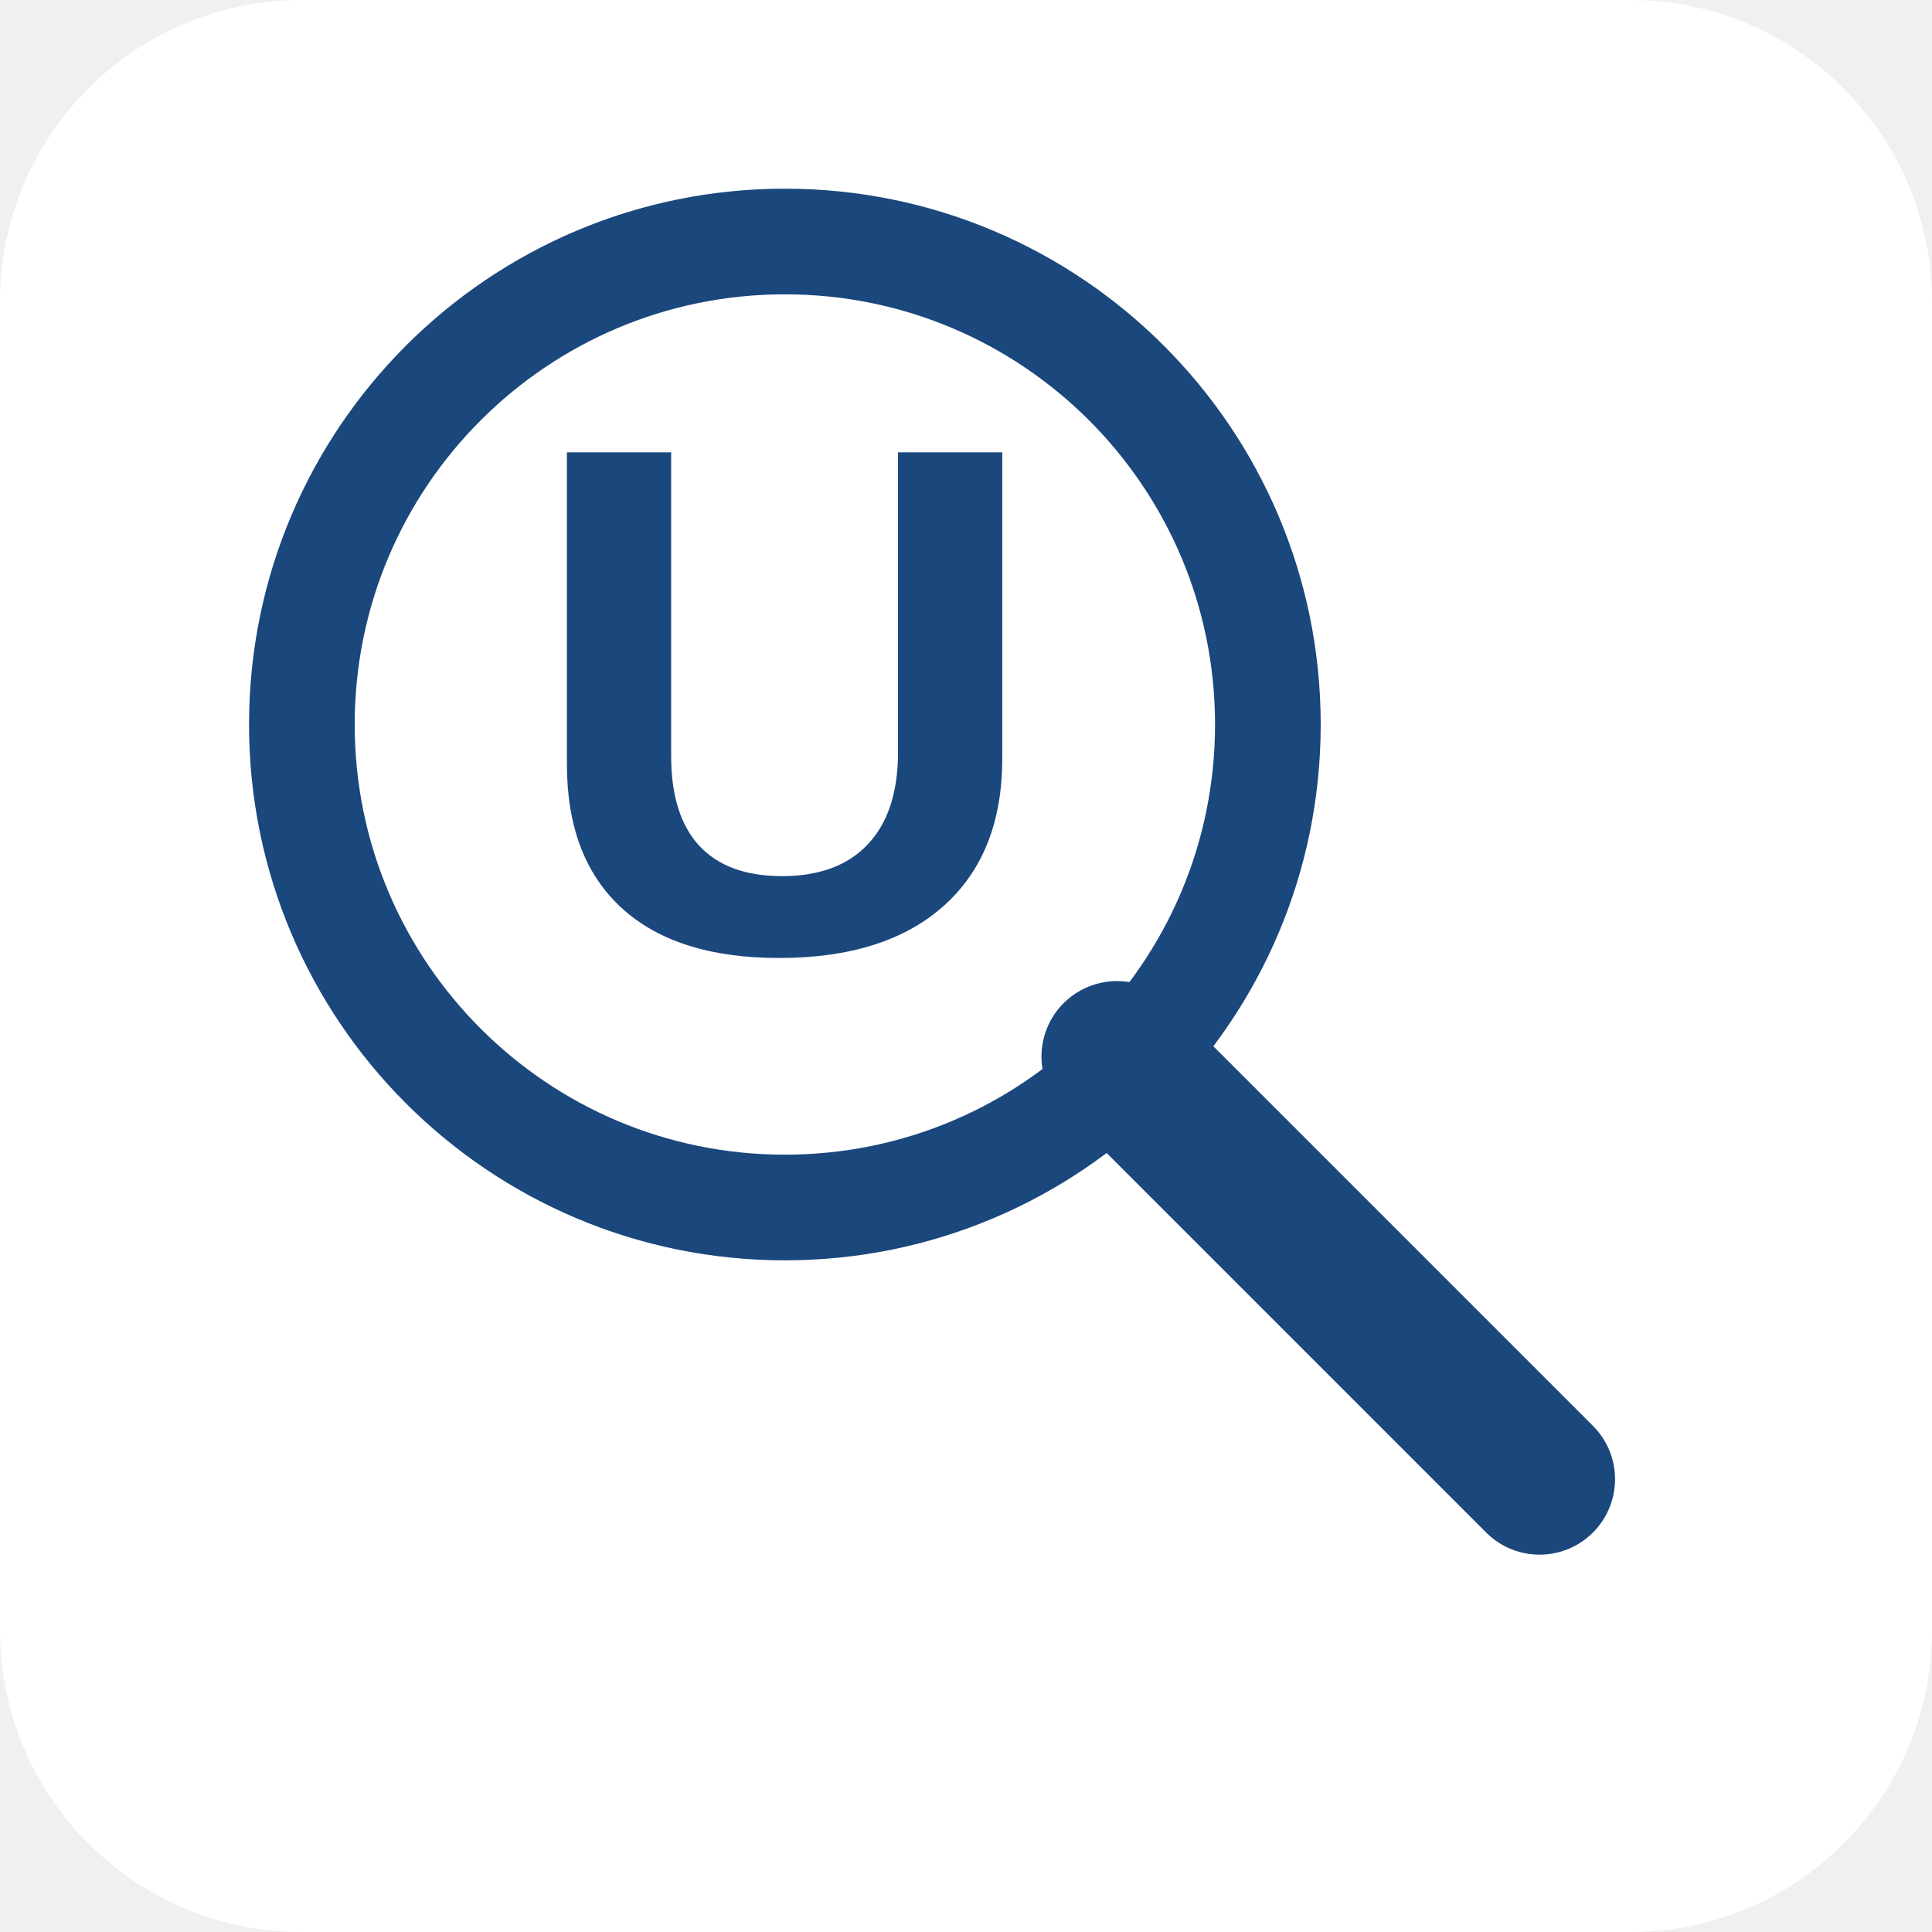
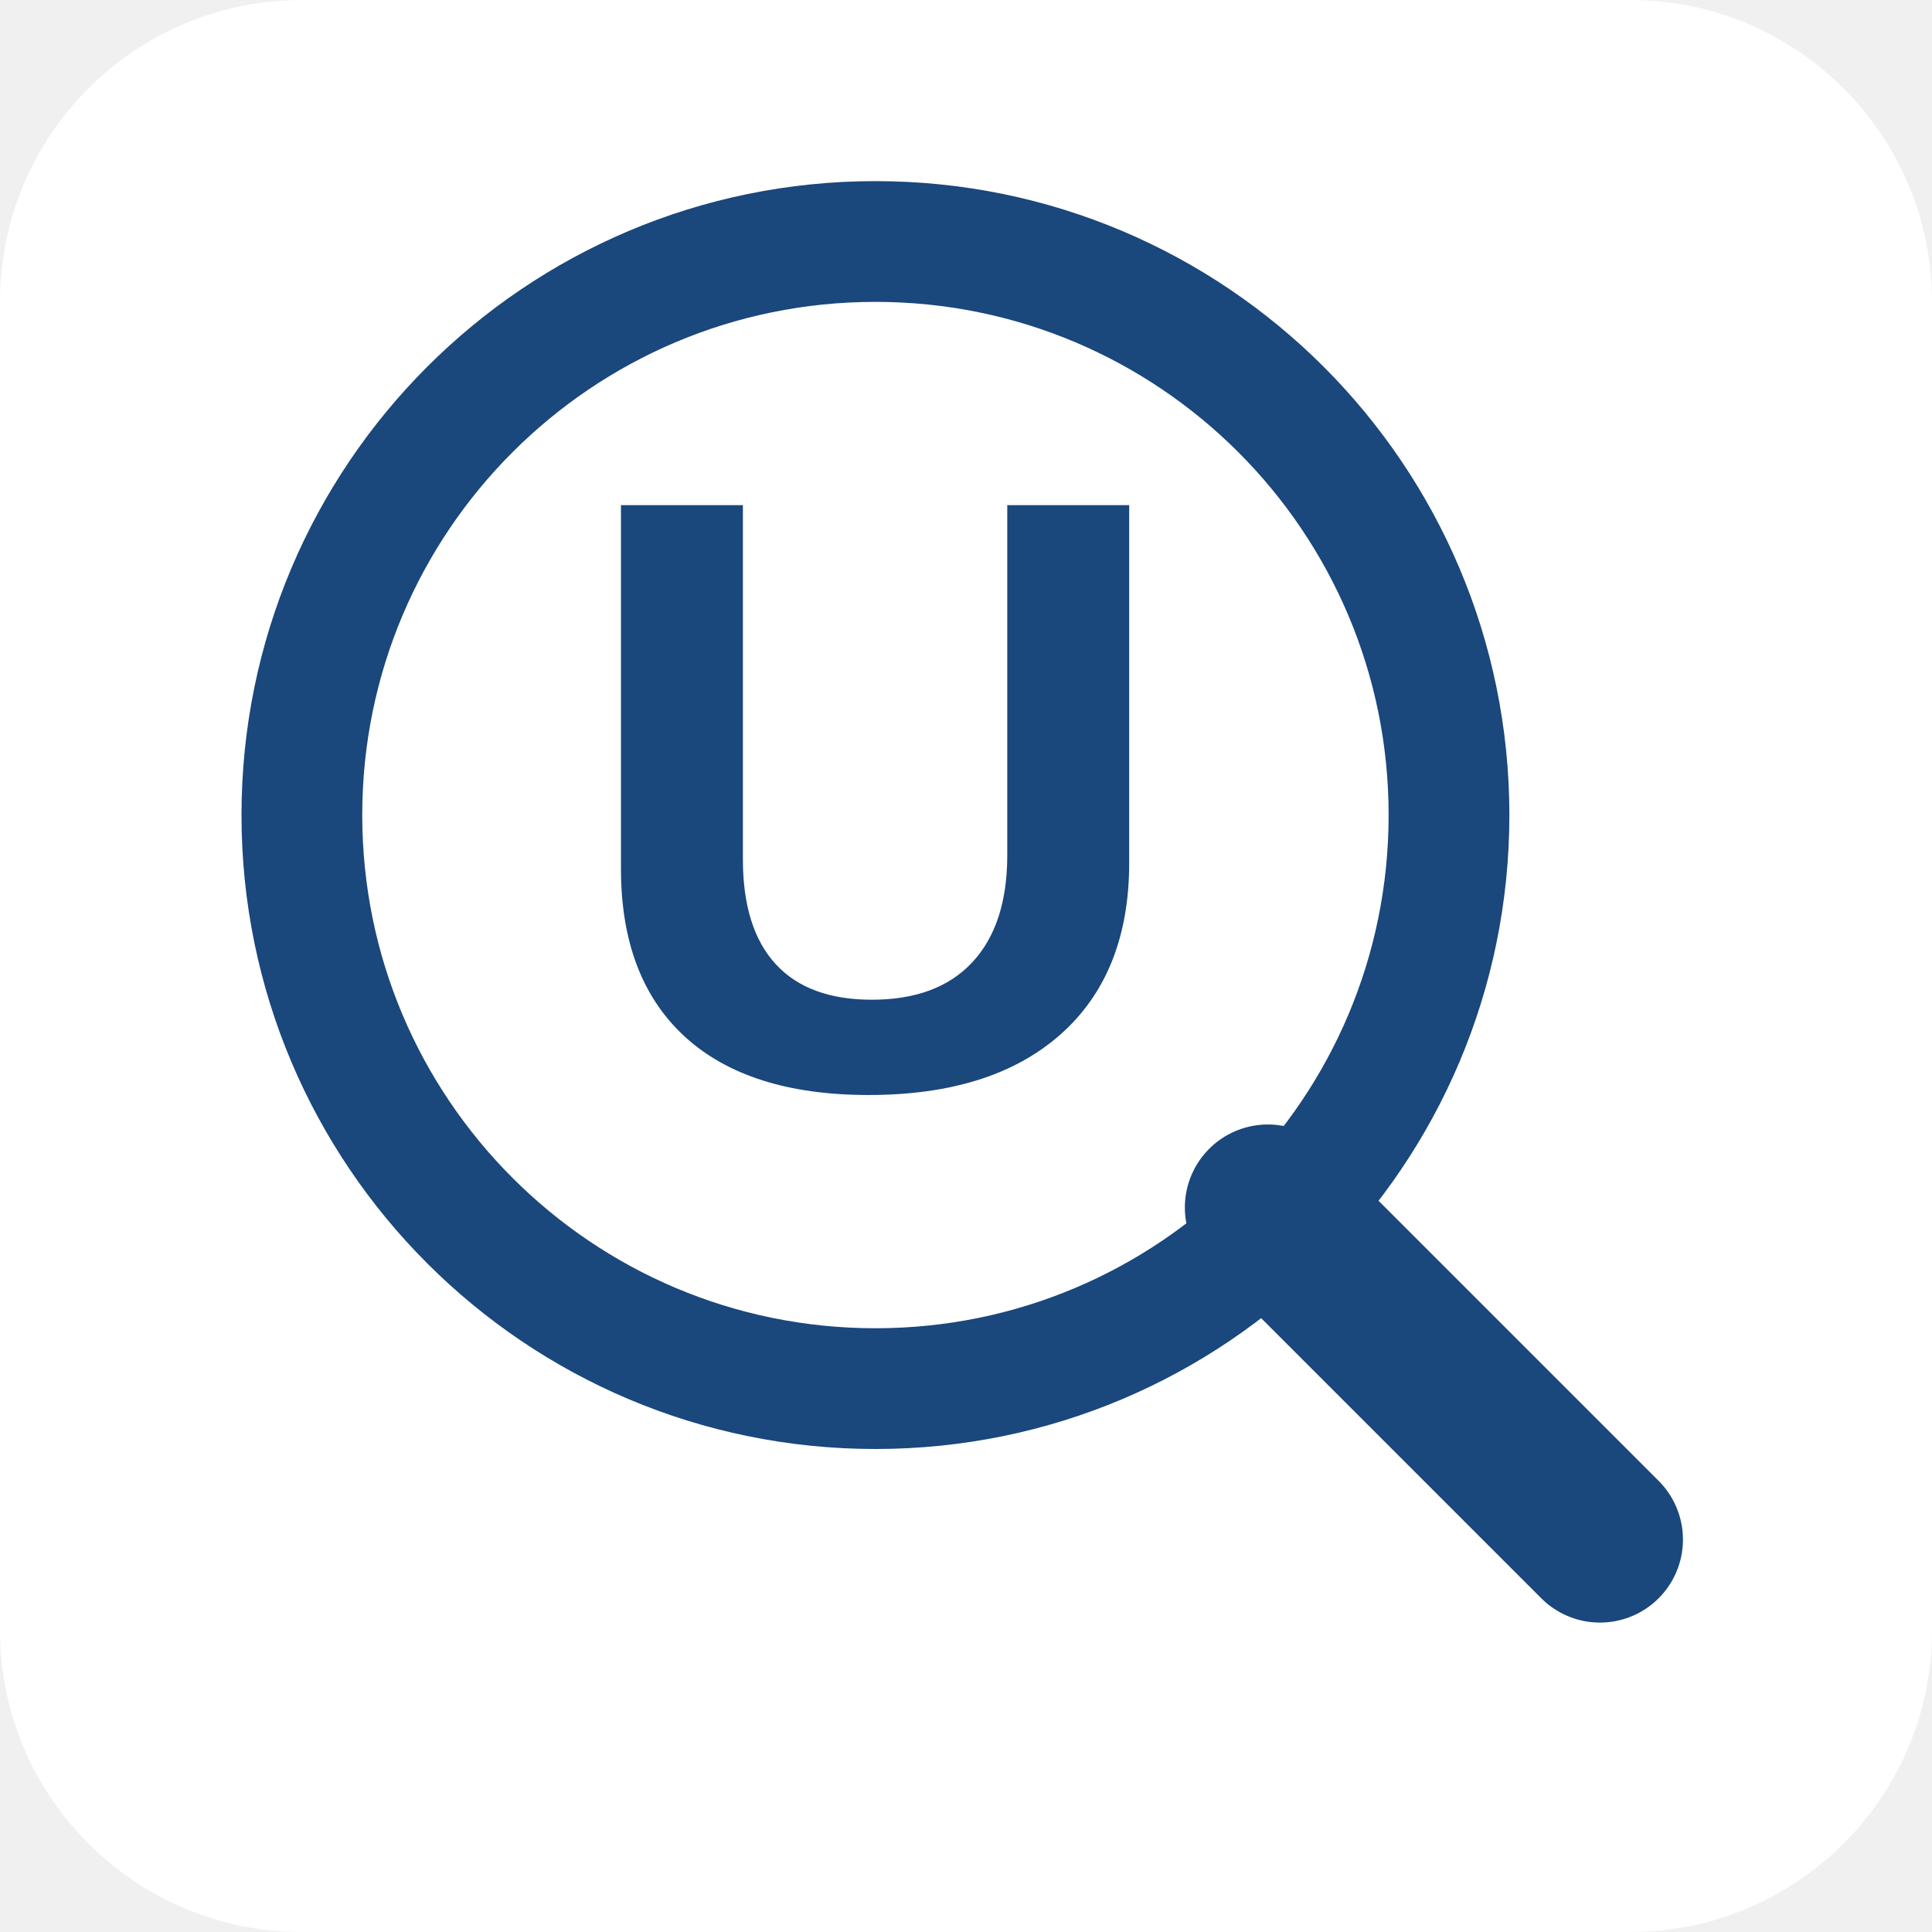
<svg xmlns="http://www.w3.org/2000/svg" width="128" height="128" viewBox="0 0 128 128">
  <rect x="0" y="0" width="128" height="128" rx="20" ry="20" fill="white" />
  <g id="magnifying-glass">
-     <circle cx="52" cy="48" r="32" fill="none" stroke="#1a477c" stroke-width="7" />
-     <line x1="74" y1="70" x2="102" y2="98" stroke="#1a477c" stroke-width="10" stroke-linecap="round" />
-     <text x="52" y="63" font-family="Arial, sans-serif" font-size="48" font-weight="bold" fill="#1a477c" text-anchor="middle">U</text>
+     <circle cx="58" cy="54" r="38" fill="none" stroke="#1a477c" stroke-width="8" />
+     <line x1="84" y1="80" x2="106" y2="102" stroke="#1a477c" stroke-width="11" stroke-linecap="round" />
+     <text x="58" y="72" font-family="Arial, sans-serif" font-size="56" font-weight="bold" fill="#1a477c" text-anchor="middle">U</text>
  </g>
</svg>
